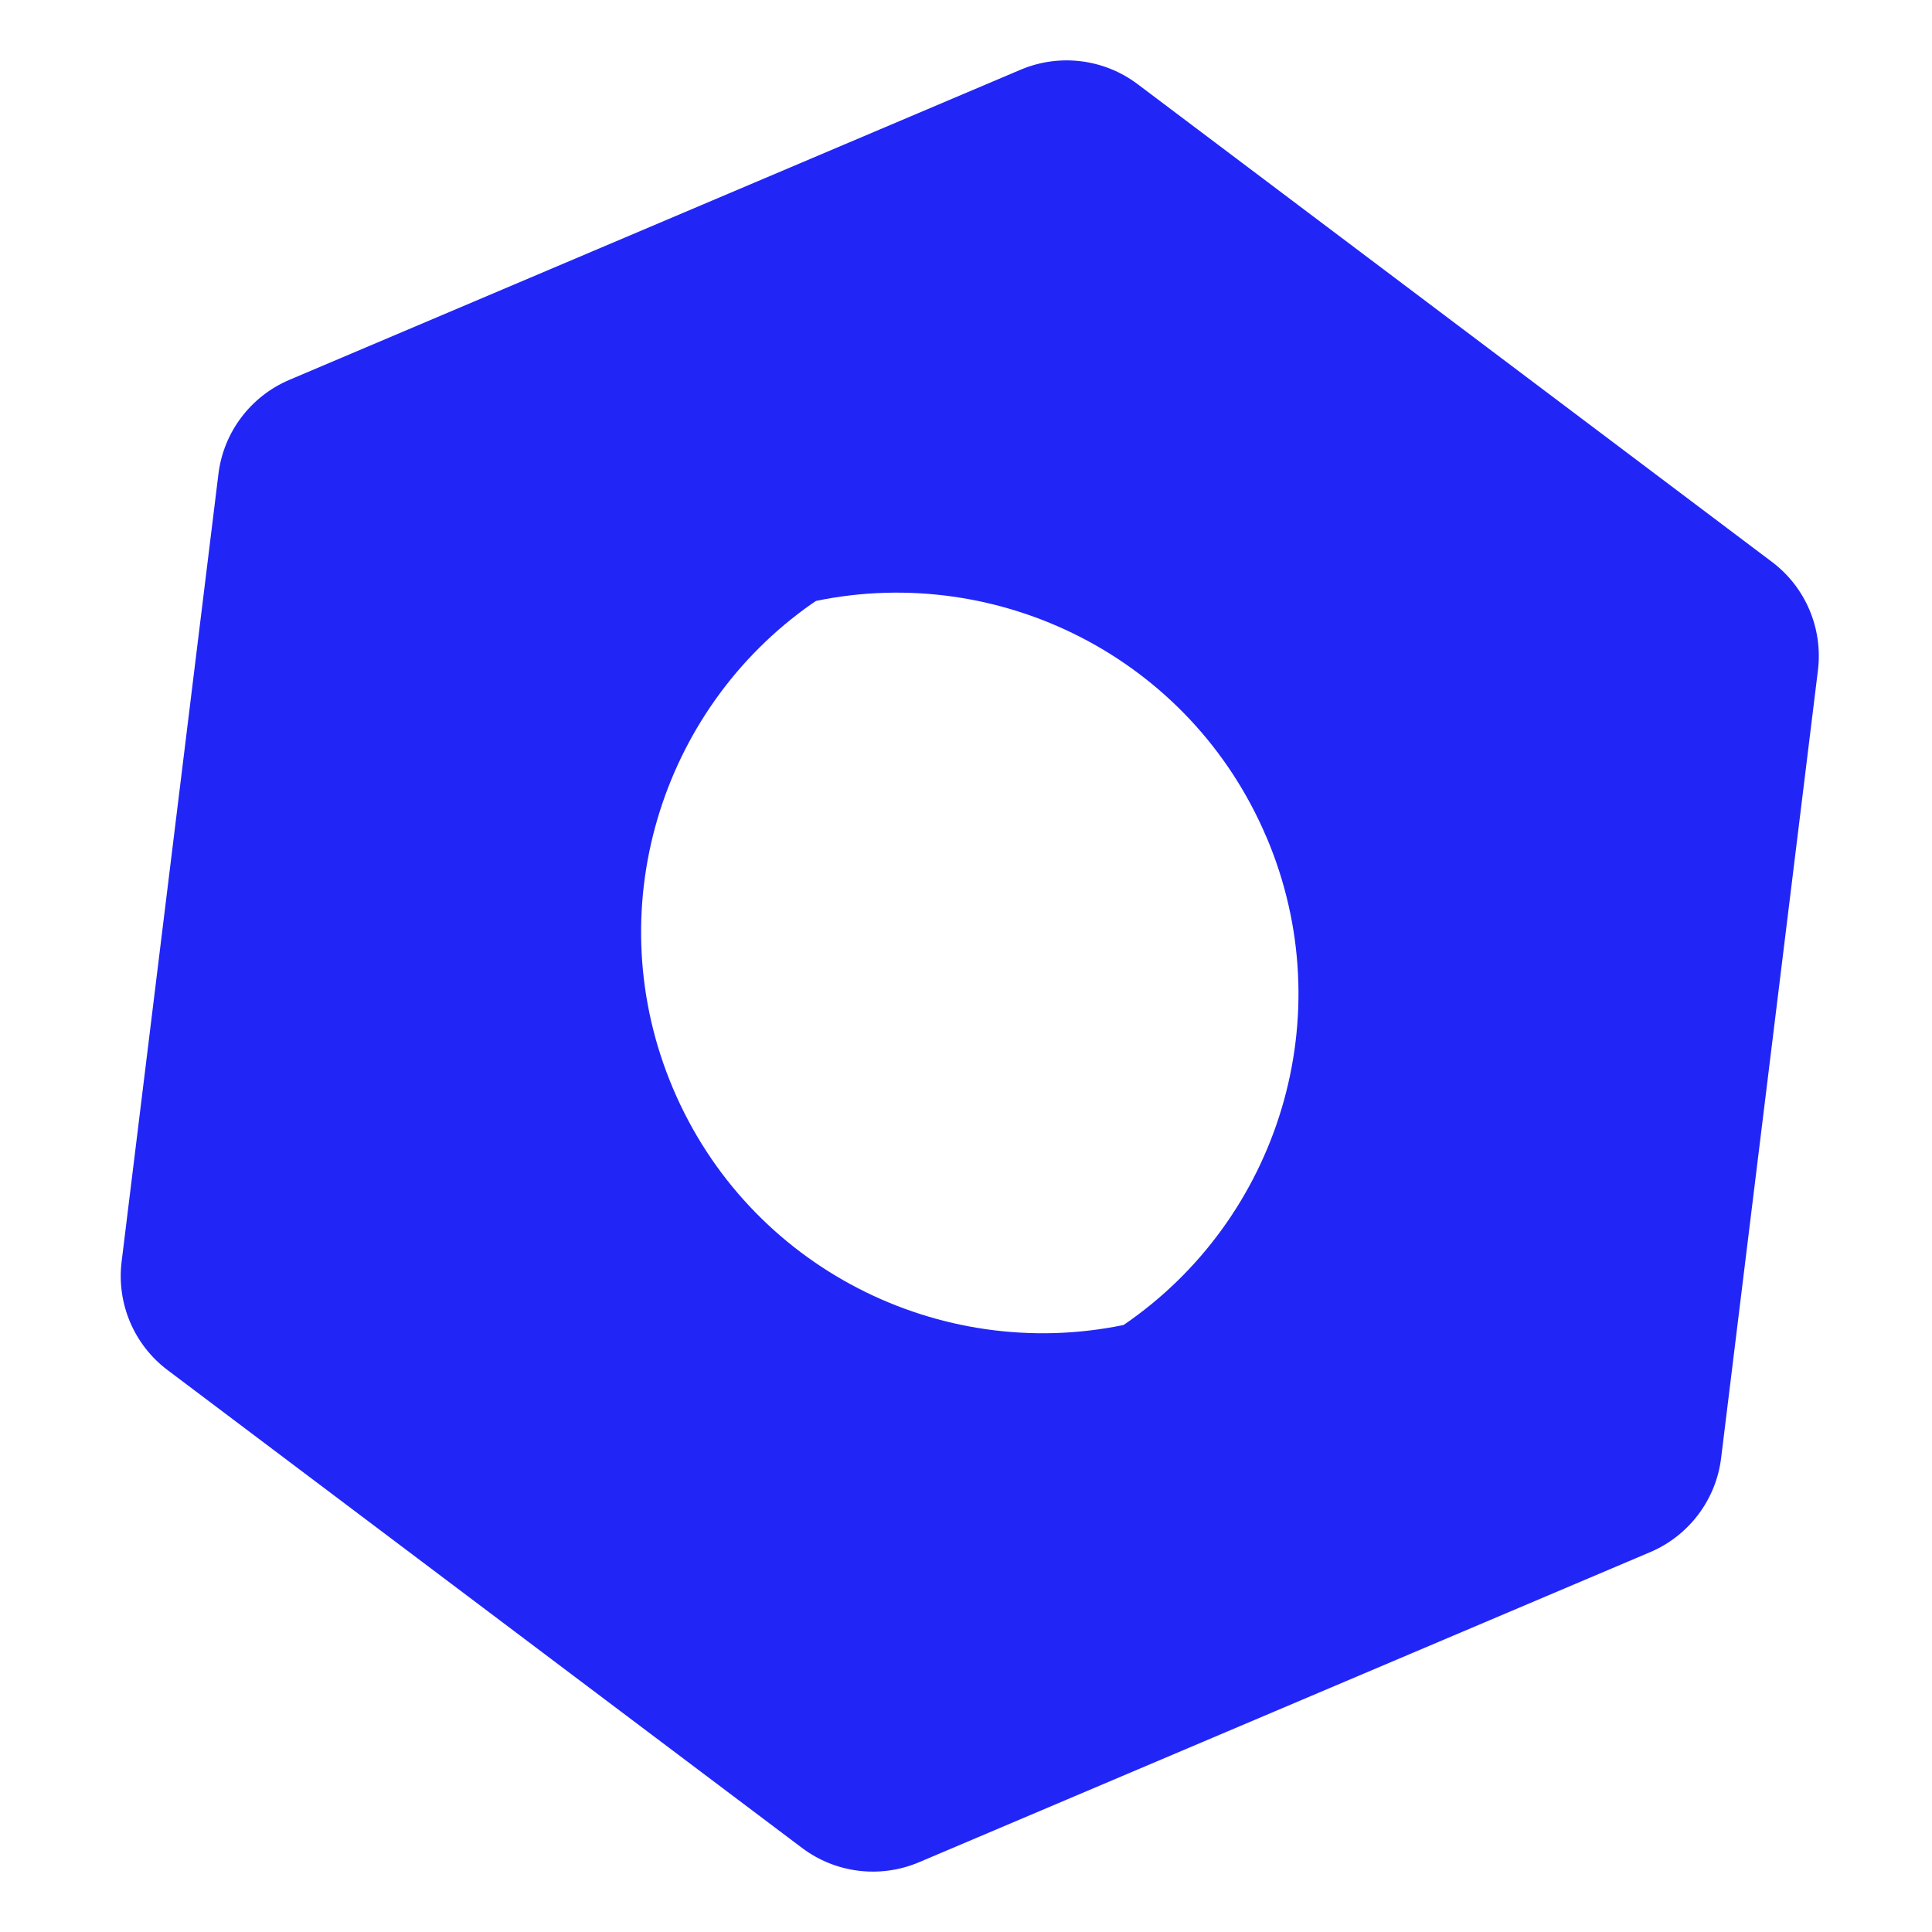
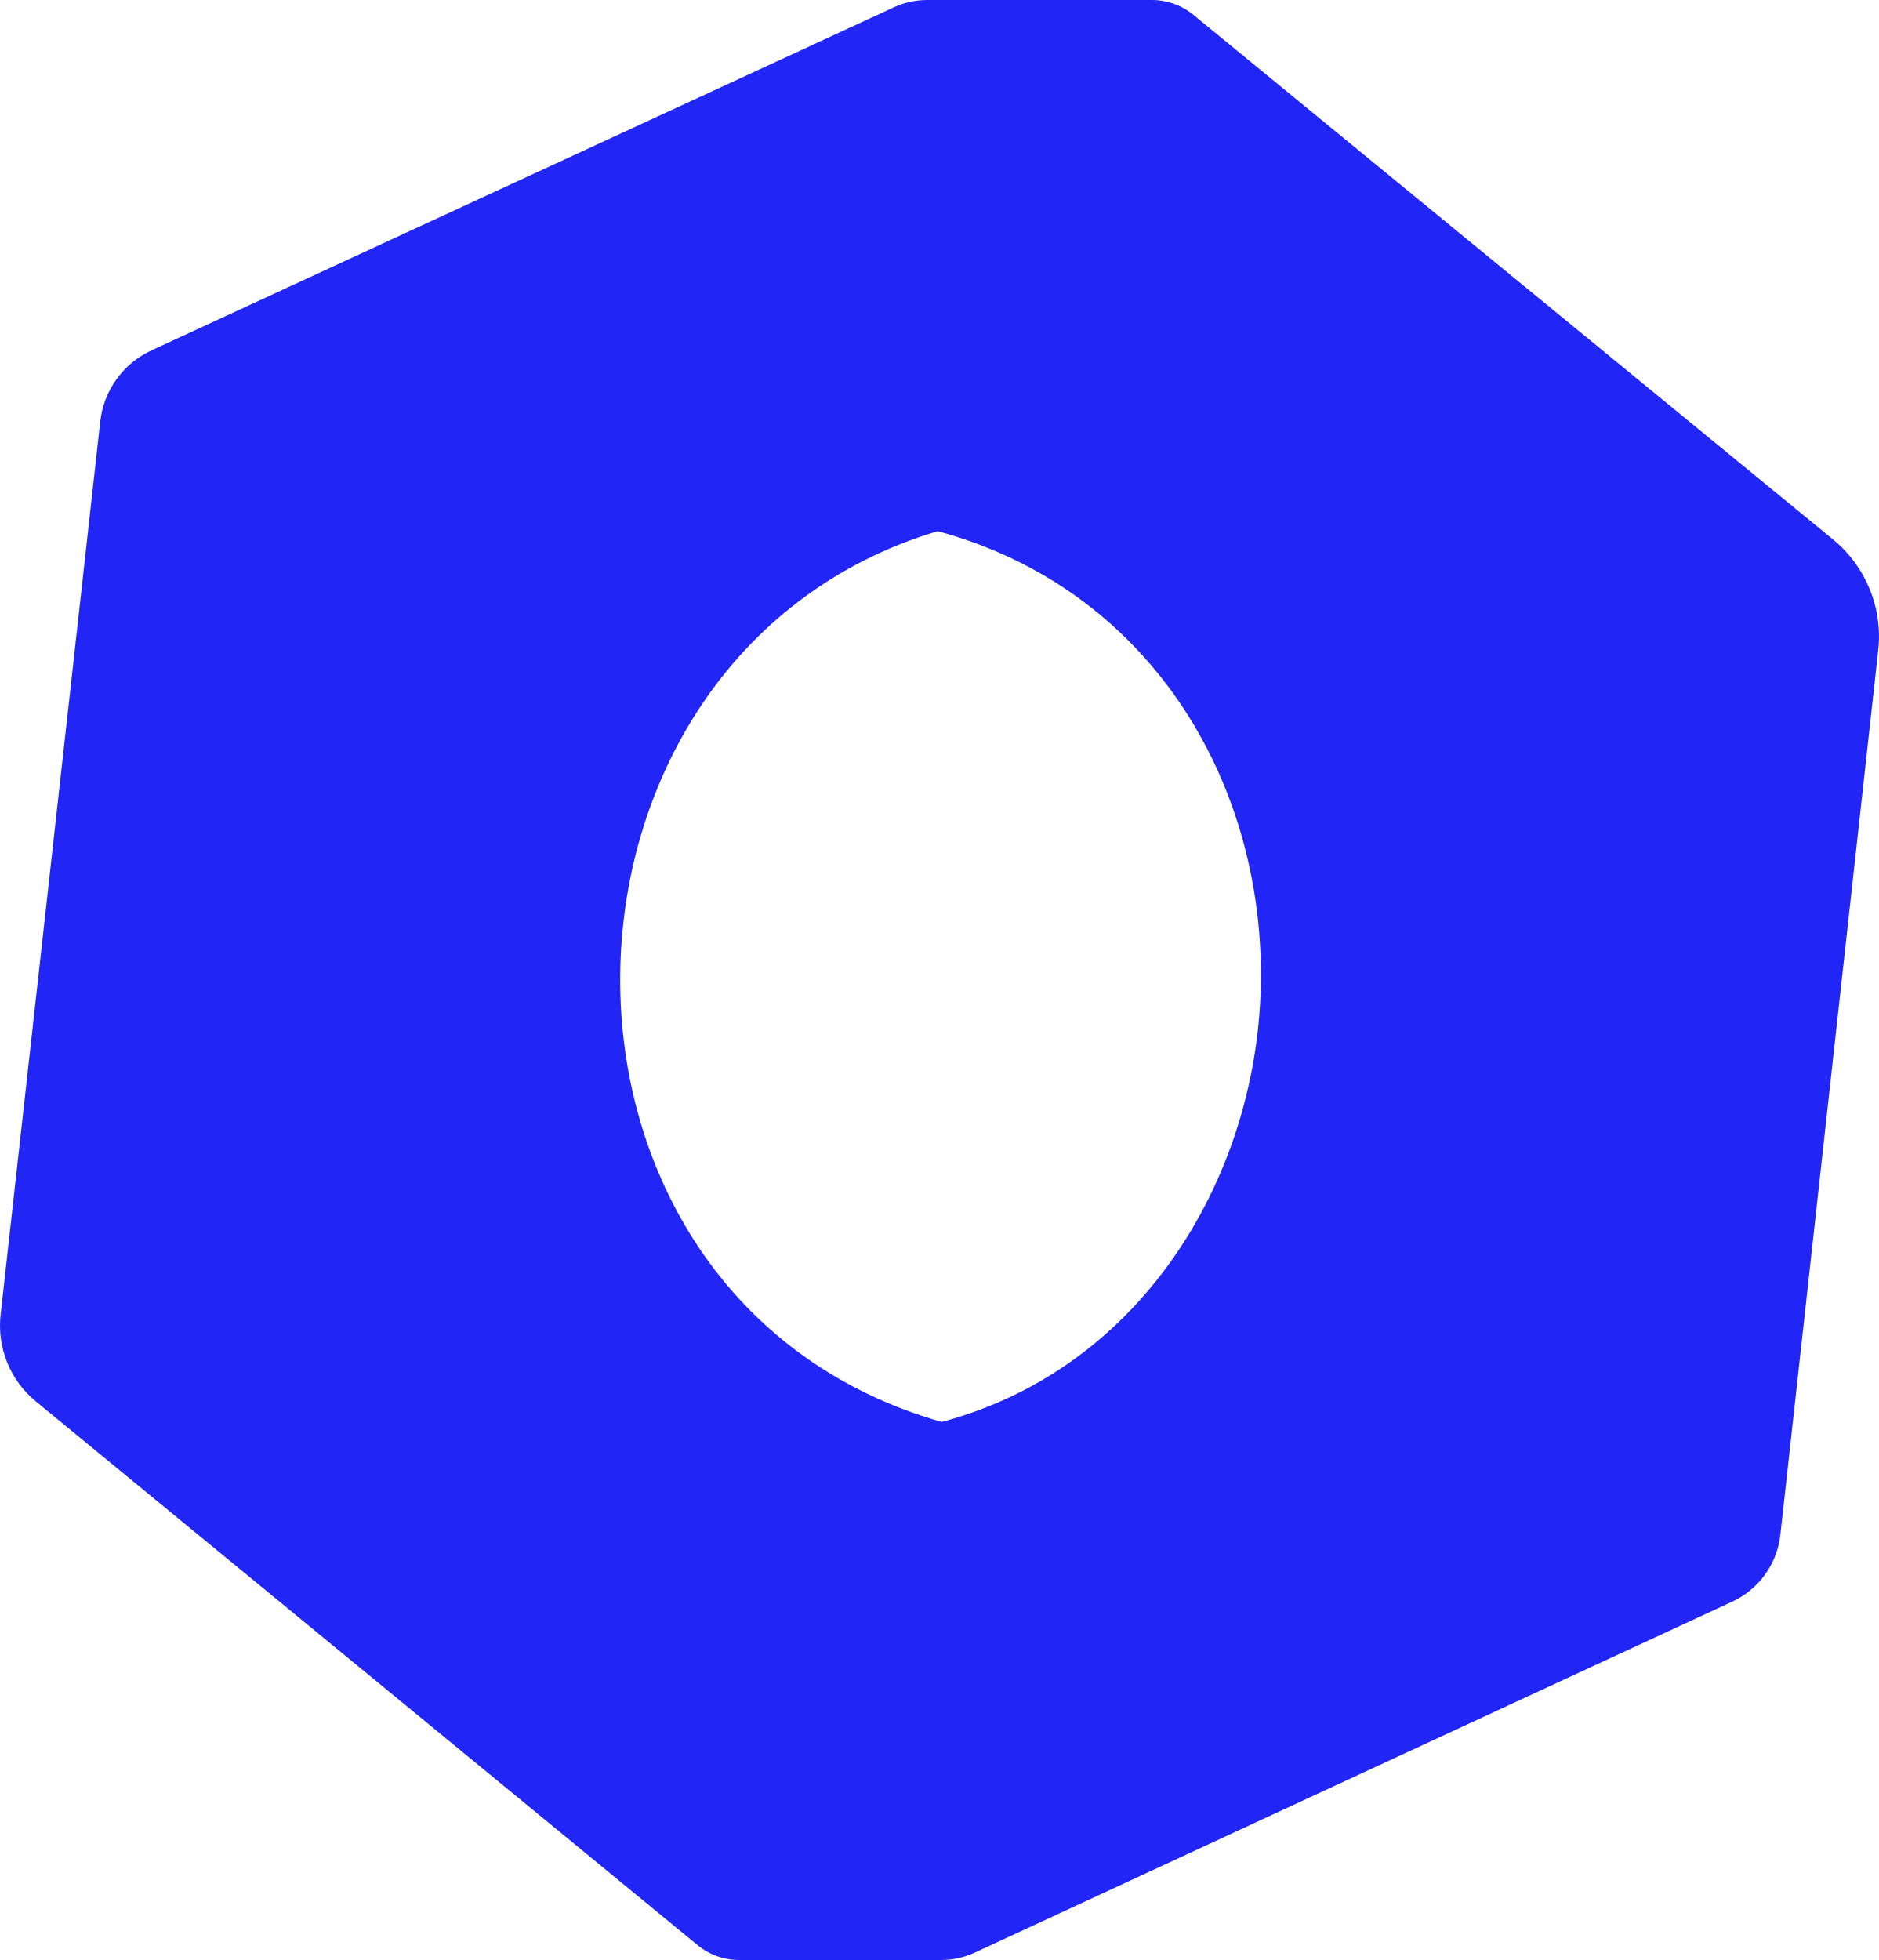
- <svg xmlns="http://www.w3.org/2000/svg" width="32px" height="32px" viewBox="0 0 32 32" version="1.1">
-   <g id="favicon-32x32" stroke="none" stroke-width="1" fill="none" fill-rule="evenodd">
-     <g id="Logomark---SVG" transform="translate(2, 1)" fill="#2126F7">
-       <path d="M16.84,0.392 L27.348,8.306 C27.905,8.724 28.195,9.409 28.111,10.1 L26.507,23.151 C26.422,23.842 25.974,24.435 25.333,24.708 L13.221,29.845 C12.579,30.117 11.841,30.026 11.285,29.608 L0.777,21.694 C0.22,21.276 -0.07,20.591 0.014,19.9 L1.618,6.849 C1.703,6.158 2.151,5.565 2.792,5.292 L14.904,0.155 C15.546,-0.117 16.284,-0.026 16.84,0.392 Z M18.976,12.865 C17.717,9.9 14.556,8.324 11.516,8.953 L11.446,9 C8.931,10.762 7.901,14.095 9.149,17.033 C10.408,19.998 13.569,21.575 16.61,20.946 C19.175,19.197 20.236,15.829 18.977,12.865 L18.976,12.865 Z" id="Combined-Shape" />
-     </g>
-   </g>
+ <svg xmlns="http://www.w3.org/2000/svg" id="Layer_2" data-name="Layer 2" width="298.89" height="311.75" viewBox="0 0 298.89 311.75">
+   <defs>
+     <style>
+       .cls-1 {
+         fill: #2126f7;
+         stroke-width: 0px;
+       }
+     </style>
+   </defs>
+   <path class="cls-1" d="M291.6,85.81L189.84,2.36c-1.86-1.53-4.2-2.36-6.61-2.36h-35.76c-1.82,0-3.62.4-5.27,1.16L24.09,55.73c-4.5,2.08-7.59,6.37-8.14,11.3L.1,209.11c-.59,5.25,1.52,10.45,5.61,13.8l105.25,86.47c1.87,1.53,4.2,2.37,6.62,2.37h32.16c1.82,0,3.63-.4,5.28-1.16l120.56-55.85c4.22-1.96,7.11-5.98,7.63-10.6l15.57-140.72c.74-6.7-1.96-13.32-7.17-17.6ZM149.8,226.17c-69.08-19.75-67.08-121.75-.64-141.69,33.56,9.11,51.71,39.48,51.42,71.33-.27,30.38-18.2,61.67-50.78,70.36Z" />
</svg>
